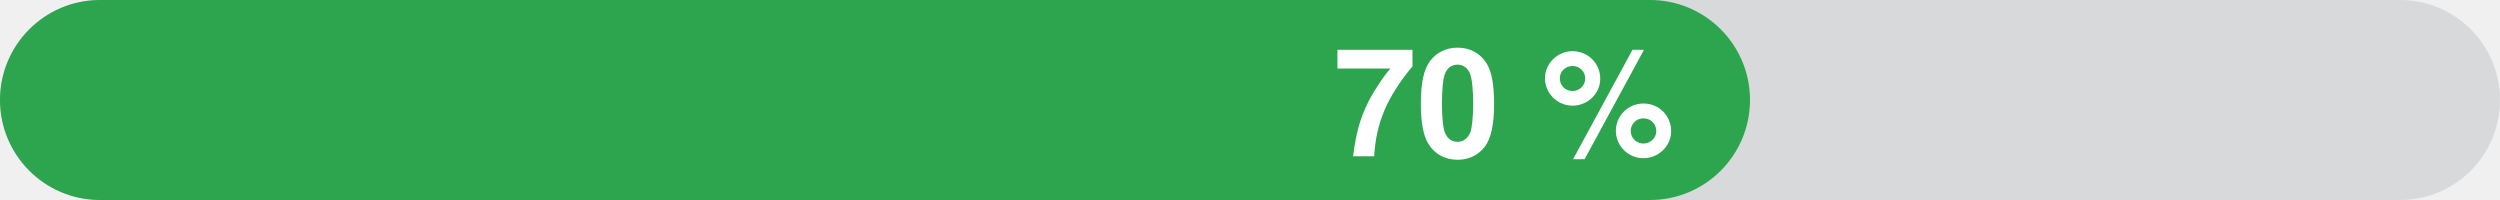
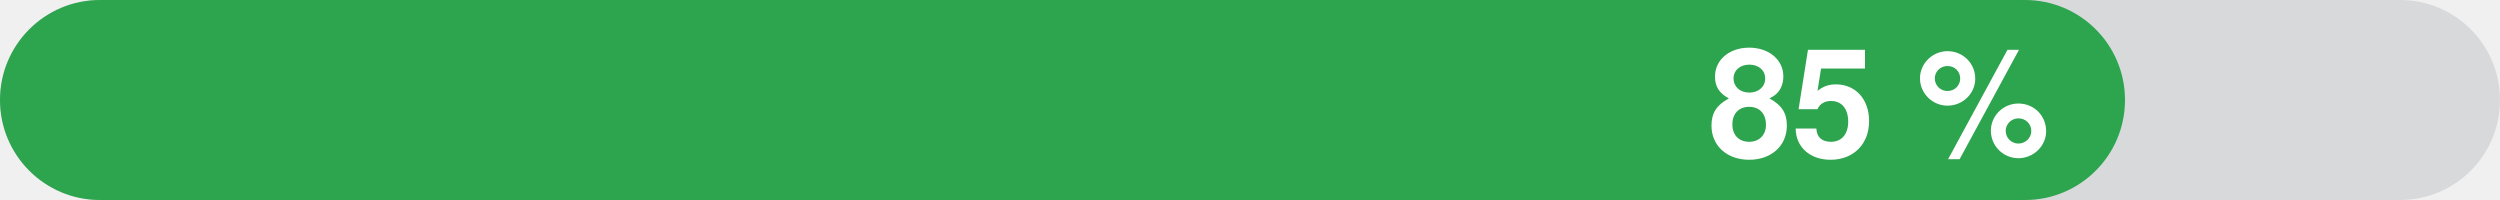
- <svg xmlns="http://www.w3.org/2000/svg" width="200" height="16" viewBox="0 0 200 16" role="img" aria-label="70 %">
+ <svg xmlns="http://www.w3.org/2000/svg" width="200" height="16" viewBox="0 0 200 16" role="img" aria-label="85 %">
  <rect width="200" height="16" rx="8" fill="#8c959f" fill-opacity="0.25" />
-   <rect width="140" height="16" rx="8" fill="#2da44e" />
-   <text x="134" y="12.5" text-anchor="end" fill="#ffffff" font-family="Segoe UI, Helvetica, Arial, sans-serif" font-size="12" font-weight="600">70 %</text>
+   <rect width="170" height="16" rx="8" fill="#2da44e" />
+   <text x="164" y="12.5" text-anchor="end" fill="#ffffff" font-family="Segoe UI, Helvetica, Arial, sans-serif" font-size="12" font-weight="600">85 %</text>
</svg>
